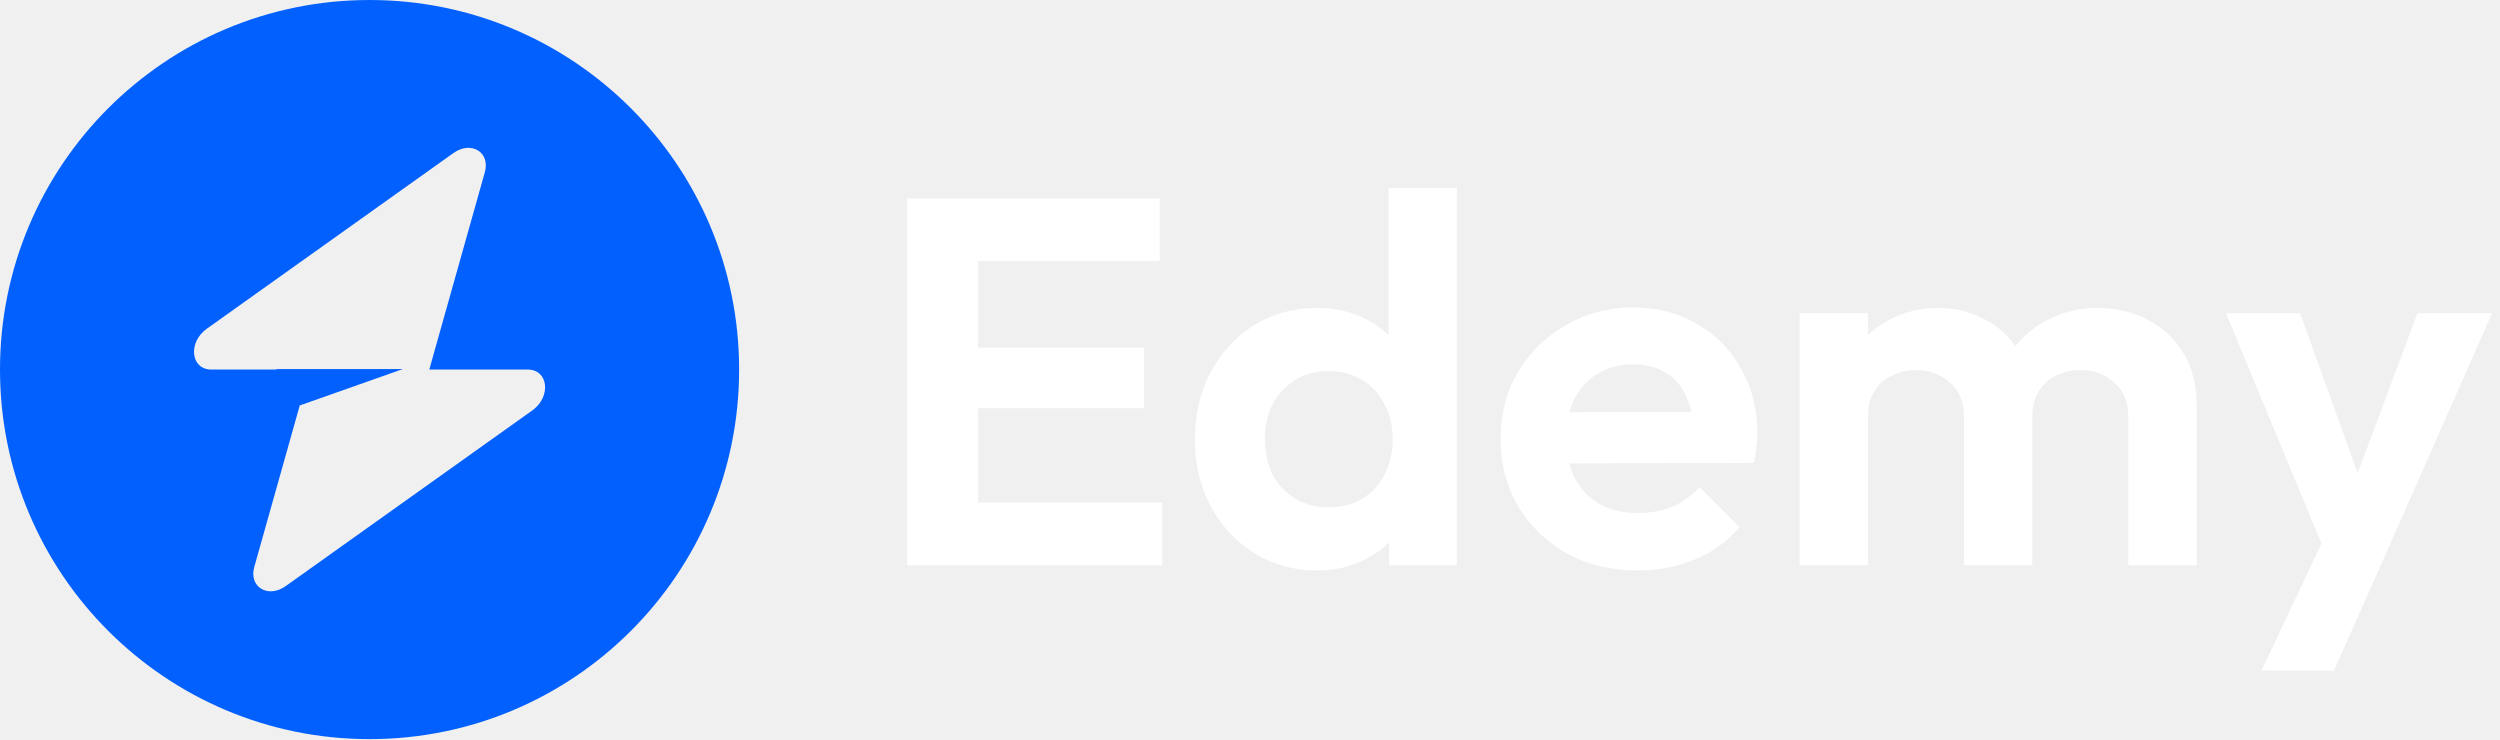
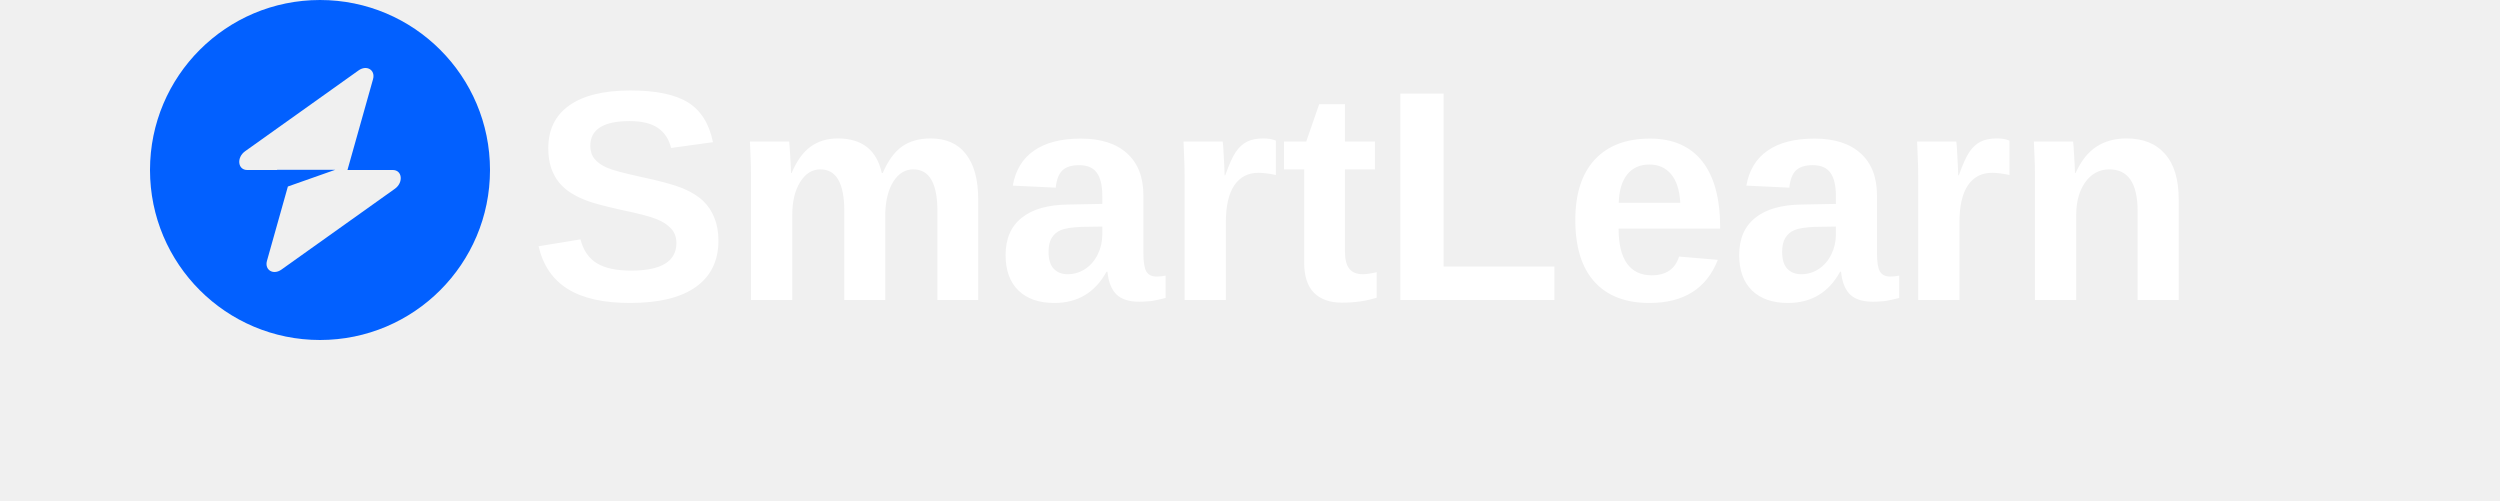
- <svg xmlns="http://www.w3.org/2000/svg" width="115" height="34" viewBox="0 0 115 34" fill="none">
+ <svg xmlns="http://www.w3.org/2000/svg" width="300" height="60" viewBox="0 0 220 50" fill="none">
  <path fill-rule="evenodd" clip-rule="evenodd" d="M17 34C26.389 34 34 26.389 34 17C34 7.611 26.389 0 17 0C7.611 0 0 7.611 0 17C0 26.389 7.611 34 17 34ZM22.303 7.919C22.562 7.002 21.672 6.46 20.859 7.039L9.514 15.121C8.633 15.749 8.771 17 9.722 17H12.71V16.977H18.532L13.788 18.651L11.697 26.081C11.438 26.998 12.328 27.54 13.141 26.961L24.486 18.879C25.367 18.251 25.229 17 24.278 17H19.747L22.303 7.919Z" fill="#0260FF" />
-   <path d="M41.728 26V9.128H44.992V26H41.728ZM44.128 26V23.12H53.464V26H44.128ZM44.128 18.776V15.992H52.624V18.776H44.128ZM44.128 12.008V9.128H53.344V12.008H44.128ZM60.585 26.24C59.513 26.24 58.553 25.976 57.705 25.448C56.857 24.92 56.185 24.2 55.689 23.288C55.209 22.376 54.969 21.352 54.969 20.216C54.969 19.064 55.209 18.032 55.689 17.12C56.185 16.208 56.849 15.488 57.681 14.96C58.529 14.432 59.497 14.168 60.585 14.168C61.417 14.168 62.161 14.336 62.817 14.672C63.489 15.008 64.025 15.48 64.425 16.088C64.841 16.68 65.065 17.352 65.097 18.104V22.232C65.065 22.984 64.849 23.664 64.449 24.272C64.049 24.88 63.513 25.36 62.841 25.712C62.169 26.064 61.417 26.24 60.585 26.24ZM61.113 23.336C61.705 23.336 62.217 23.208 62.649 22.952C63.097 22.68 63.441 22.312 63.681 21.848C63.937 21.368 64.065 20.816 64.065 20.192C64.065 19.584 63.937 19.048 63.681 18.584C63.441 18.104 63.097 17.736 62.649 17.48C62.217 17.208 61.713 17.072 61.137 17.072C60.545 17.072 60.025 17.208 59.577 17.48C59.145 17.752 58.801 18.12 58.545 18.584C58.305 19.048 58.185 19.584 58.185 20.192C58.185 20.816 58.305 21.368 58.545 21.848C58.801 22.312 59.153 22.68 59.601 22.952C60.049 23.208 60.553 23.336 61.113 23.336ZM67.017 26H63.897V22.88L64.401 20.048L63.873 17.264V8.648H67.017V26ZM75.342 26.24C74.126 26.24 73.046 25.984 72.102 25.472C71.158 24.944 70.406 24.224 69.846 23.312C69.302 22.4 69.03 21.36 69.03 20.192C69.03 19.04 69.294 18.016 69.822 17.12C70.366 16.208 71.102 15.488 72.03 14.96C72.958 14.416 73.99 14.144 75.126 14.144C76.246 14.144 77.23 14.4 78.078 14.912C78.942 15.408 79.614 16.096 80.094 16.976C80.59 17.84 80.838 18.824 80.838 19.928C80.838 20.136 80.822 20.352 80.79 20.576C80.774 20.784 80.734 21.024 80.67 21.296L70.926 21.32V18.968L79.206 18.944L77.934 19.928C77.902 19.24 77.774 18.664 77.55 18.2C77.342 17.736 77.03 17.384 76.614 17.144C76.214 16.888 75.718 16.76 75.126 16.76C74.502 16.76 73.958 16.904 73.494 17.192C73.03 17.464 72.67 17.856 72.414 18.368C72.174 18.864 72.054 19.456 72.054 20.144C72.054 20.848 72.182 21.464 72.438 21.992C72.71 22.504 73.094 22.904 73.59 23.192C74.086 23.464 74.662 23.6 75.318 23.6C75.91 23.6 76.446 23.504 76.926 23.312C77.406 23.104 77.822 22.8 78.174 22.4L80.022 24.248C79.462 24.904 78.774 25.4 77.958 25.736C77.158 26.072 76.286 26.24 75.342 26.24ZM82.783 26V14.408H85.927V26H82.783ZM90.343 26V19.16C90.343 18.488 90.127 17.968 89.695 17.6C89.279 17.216 88.759 17.024 88.135 17.024C87.719 17.024 87.343 17.112 87.007 17.288C86.671 17.448 86.407 17.688 86.215 18.008C86.023 18.328 85.927 18.712 85.927 19.16L84.703 18.56C84.703 17.664 84.895 16.888 85.279 16.232C85.679 15.576 86.215 15.072 86.887 14.72C87.559 14.352 88.319 14.168 89.167 14.168C89.967 14.168 90.695 14.352 91.351 14.72C92.007 15.072 92.527 15.576 92.911 16.232C93.295 16.872 93.487 17.648 93.487 18.56V26H90.343ZM97.903 26V19.16C97.903 18.488 97.687 17.968 97.255 17.6C96.839 17.216 96.319 17.024 95.695 17.024C95.295 17.024 94.919 17.112 94.567 17.288C94.231 17.448 93.967 17.688 93.775 18.008C93.583 18.328 93.487 18.712 93.487 19.16L91.687 18.728C91.751 17.8 91.999 17 92.431 16.328C92.863 15.64 93.431 15.112 94.135 14.744C94.839 14.36 95.623 14.168 96.487 14.168C97.351 14.168 98.127 14.352 98.815 14.72C99.503 15.072 100.047 15.584 100.447 16.256C100.847 16.928 101.047 17.728 101.047 18.656V26H97.903ZM107.243 26.096L102.395 14.408H105.803L109.019 23.336H107.867L111.203 14.408H114.635L109.475 26.096H107.243ZM104.027 30.848L107.555 23.384L109.475 26.096L107.363 30.848H104.027Z" fill="white" />
+   <text x="38" y="30" font-family="Arial, sans-serif" font-size="30" font-weight="900" fill="#FFFFFF">
+     SmartLearn
+   </text>
</svg>
